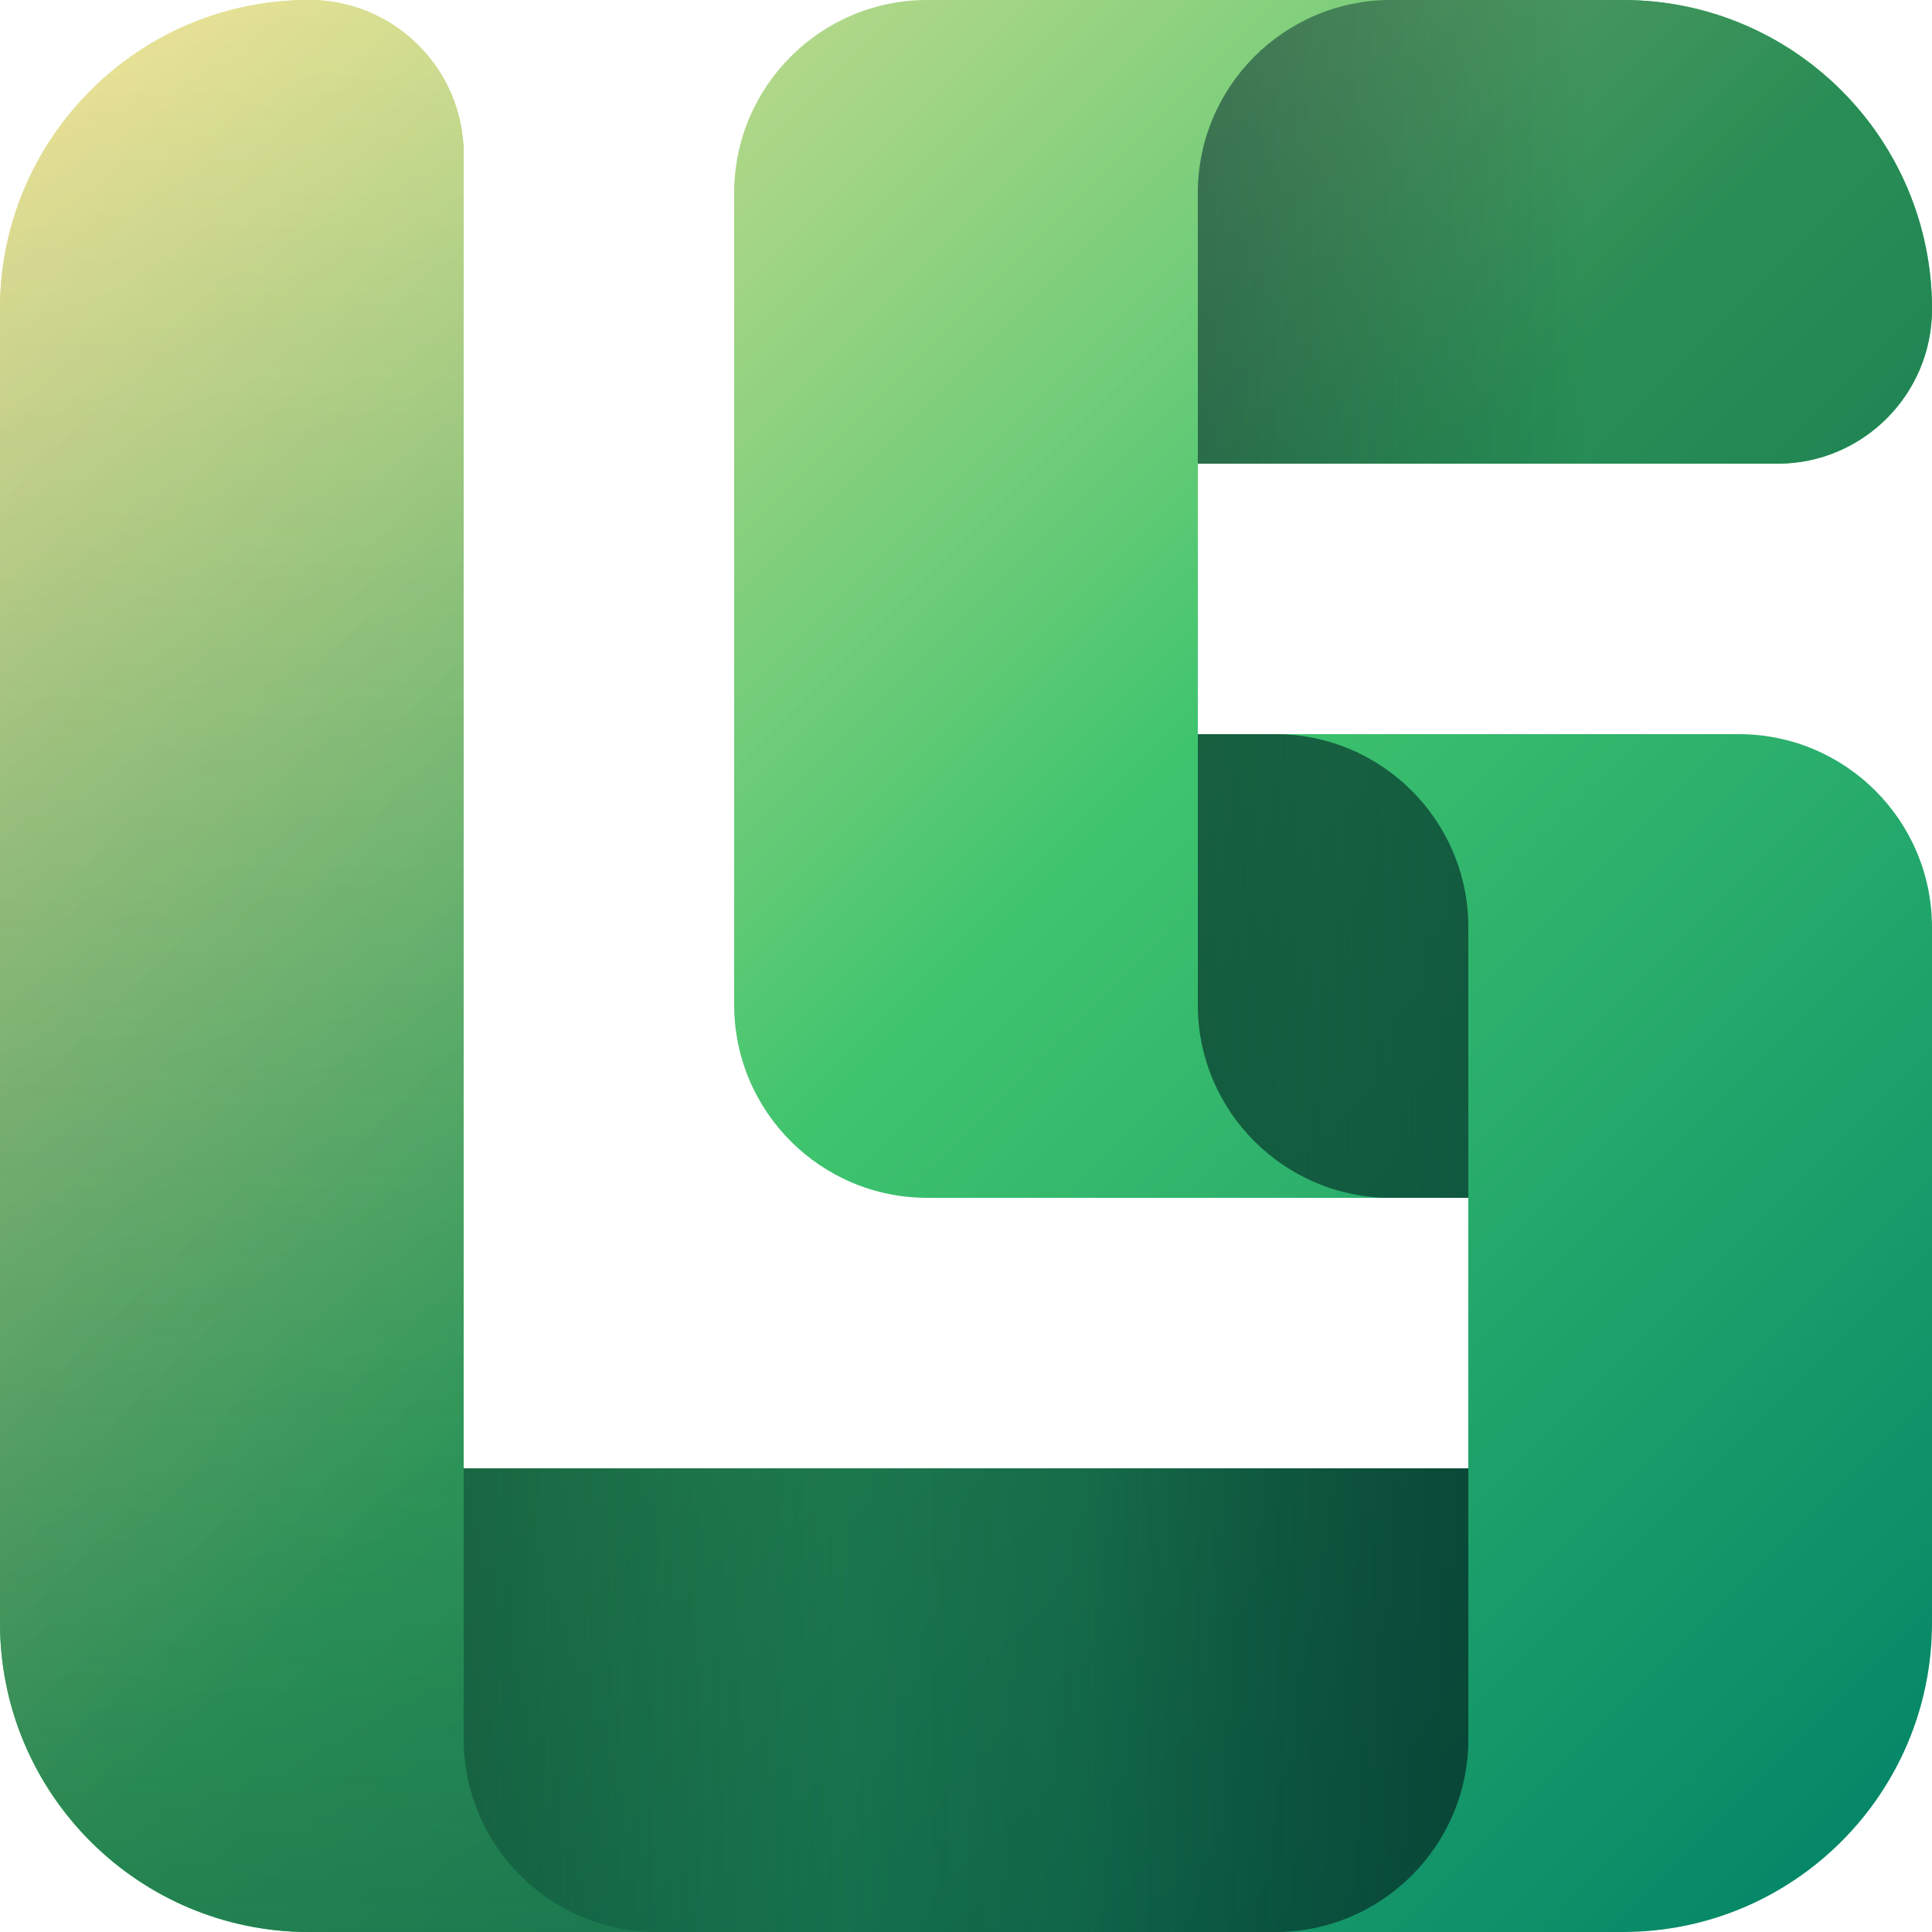
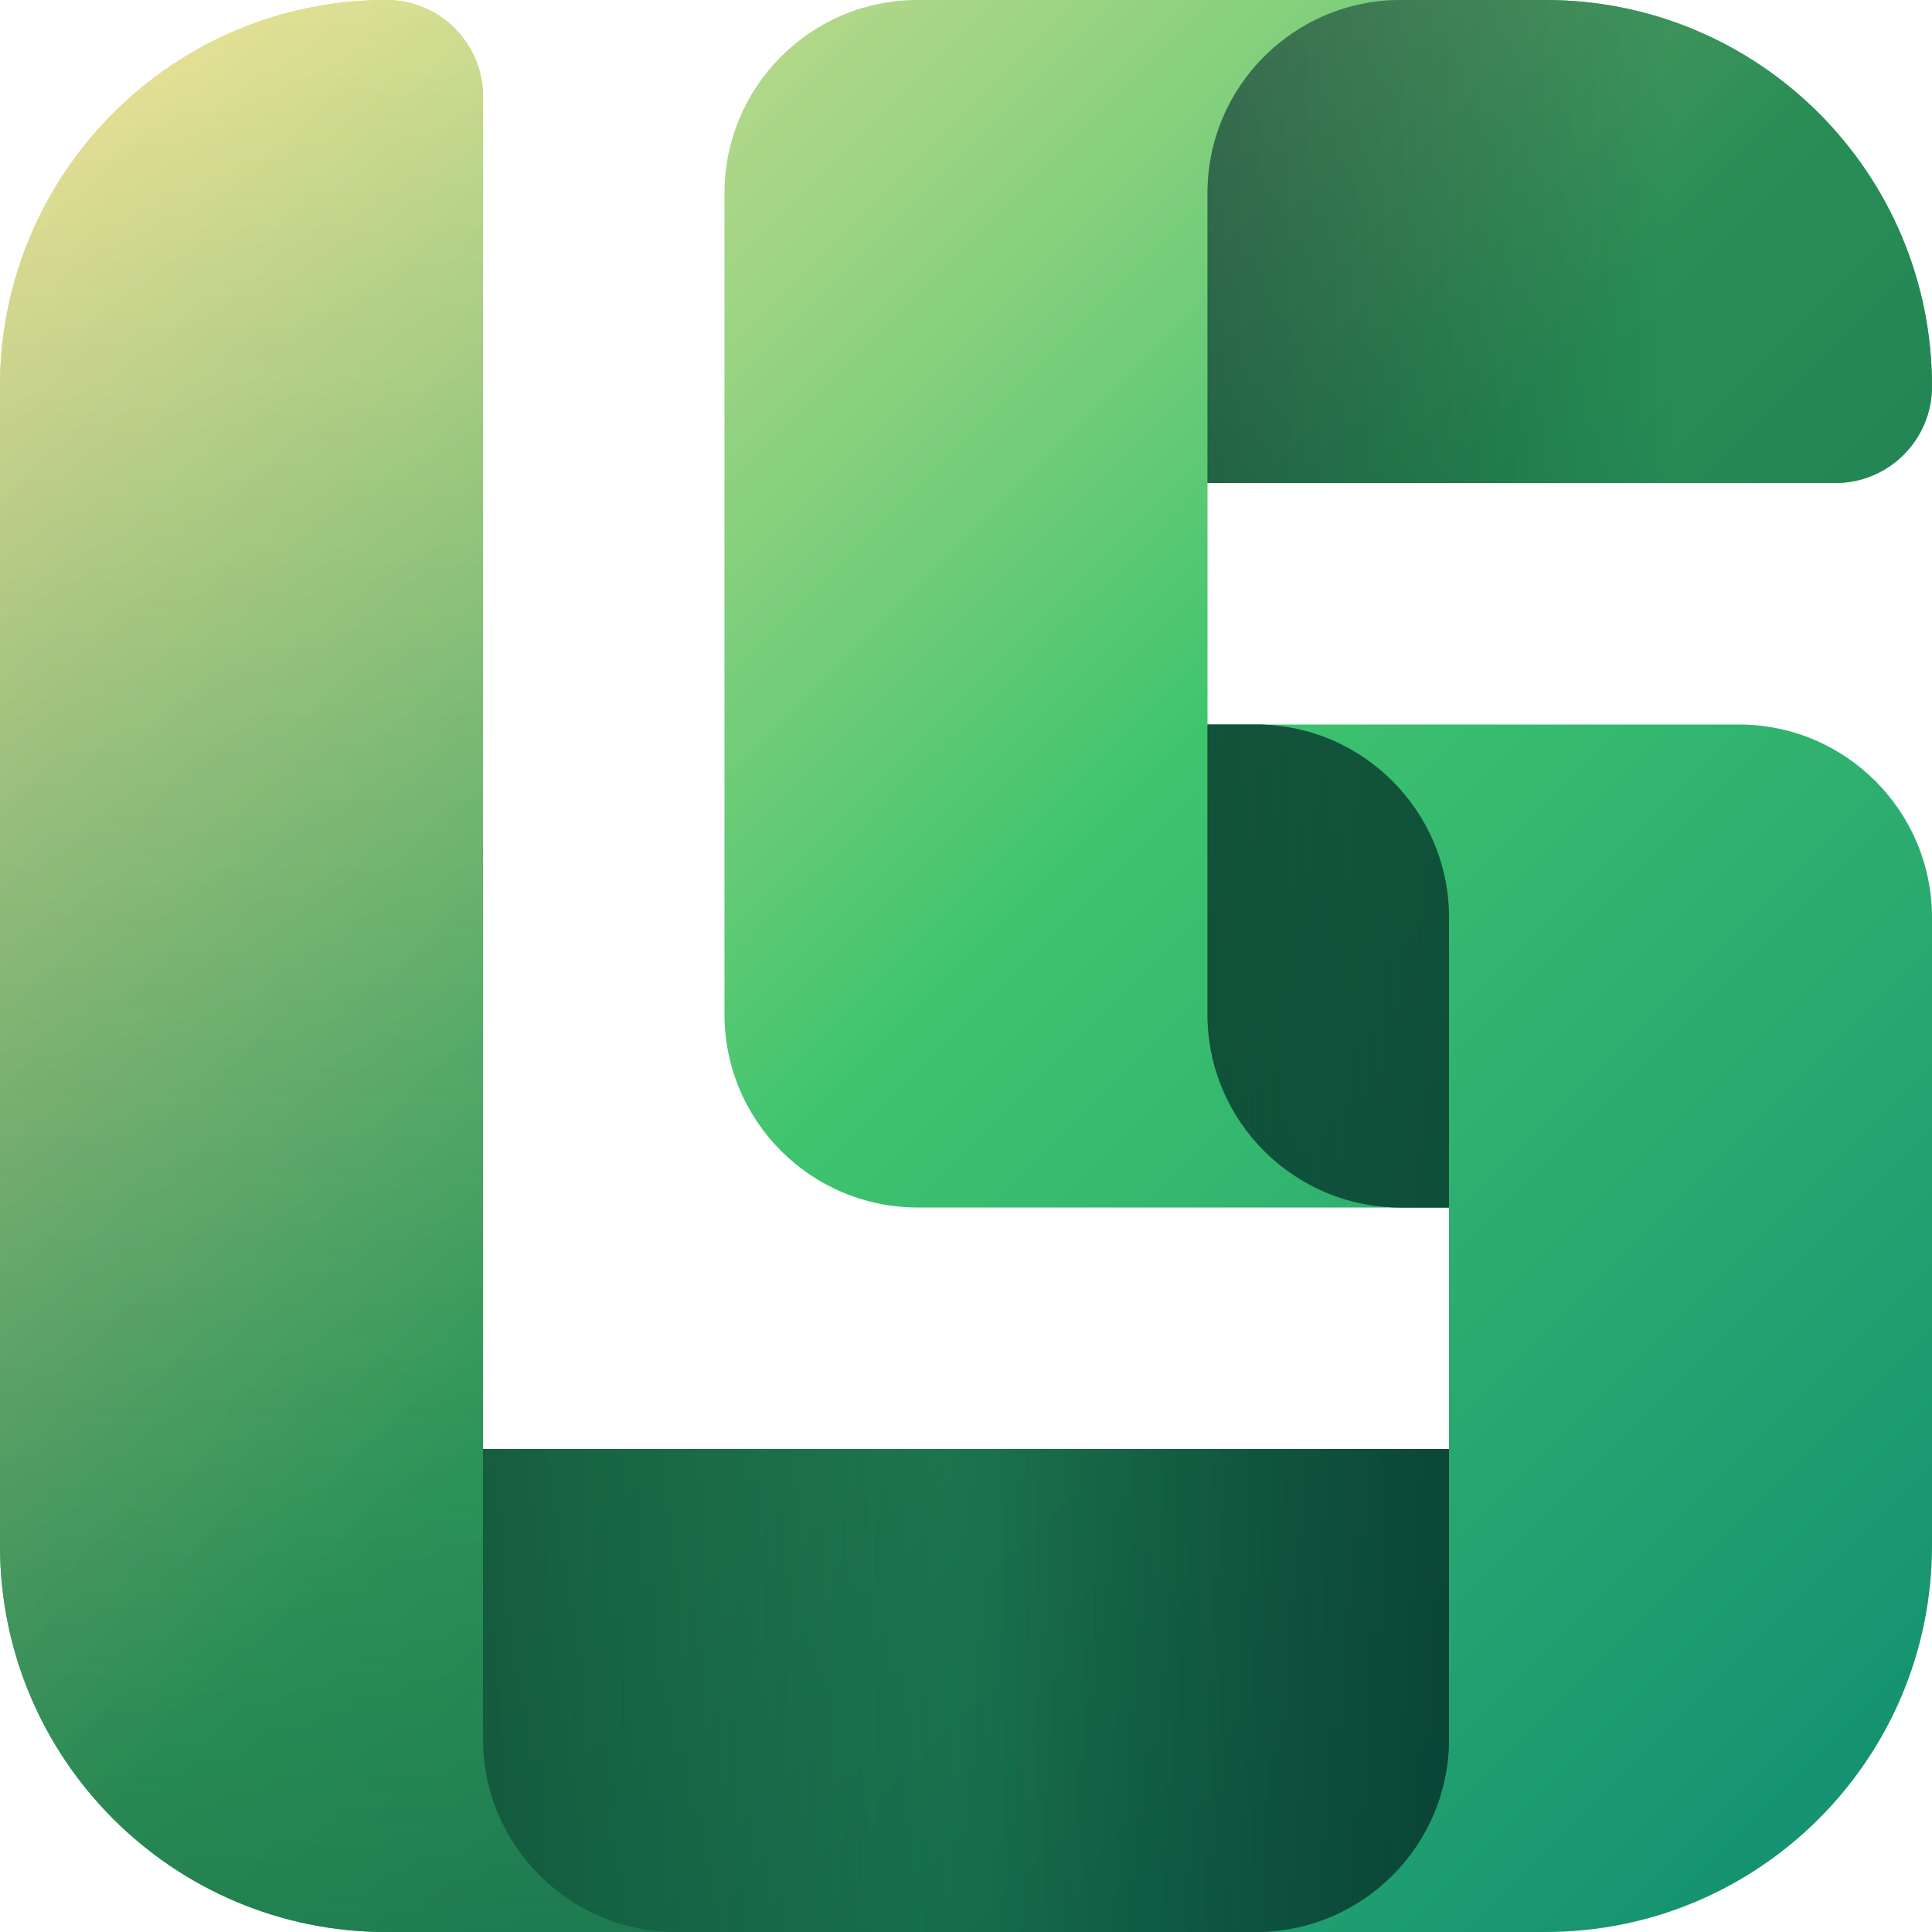
<svg xmlns="http://www.w3.org/2000/svg" width="1024" height="1024" viewBox="0 0 1024 1024">
  <defs>
    <linearGradient id="front" gradientUnits="userSpaceOnUse" x1="0.00" y1="0.00" x2="1024.00" y2="1024.00">
      <stop offset="0.000" stop-color="#F5DD7E" />
      <stop offset="0.500" stop-color="#3FC46E" />
-       <stop offset="1.000" stop-color="#008167" />
+       <stop offset="1.000" stop-color="#0F8C72" />
    </linearGradient>
    <linearGradient id="back" gradientUnits="userSpaceOnUse" x1="0.00" y1="0.00" x2="1024.00" y2="1024.00">
      <stop offset="0.000" stop-color="#9a9d5f" />
      <stop offset="0.500" stop-color="#298e55" />
-       <stop offset="1.000" stop-color="#026451" />
+       <stop offset="1.000" stop-color="#0c6b57" />
    </linearGradient>
    <clipPath id="piece0">
-       <path d="M163.84,0.00 L163.84,0.00 A81.92,81.92 0 0 1 245.76,81.92 L245.76,778.24 L389.12,778.24 L389.12,1024.00 L163.84,1024.00 A163.84,163.84 0 0 1 0.00,860.16 L0.00,163.84 A163.84,163.84 0 0 1 163.84,0.00 Z" />
+       <path d="M204.80,0.00 L204.80,0.00 A51.20,51.20 0 0 1 256.00,51.20 L256.00,768.00 L384.00,768.00 L384.00,1024.00 L204.80,1024.00 A204.80,204.80 0 0 1 0.00,819.20 L0.00,204.80 A204.80,204.80 0 0 1 204.80,0.00 Z" />
    </clipPath>
-     <linearGradient id="depth0" gradientUnits="userSpaceOnUse" x1="194.56" y1="0.00" x2="194.56" y2="1024.00">
+     <linearGradient id="depth0" gradientUnits="userSpaceOnUse" x1="192.00" y1="0.00" x2="192.00" y2="1024.00">
      <stop offset="0.000" stop-color="#06352C" stop-opacity="0" />
      <stop offset="1.000" stop-color="#06352C" stop-opacity="0.45" />
    </linearGradient>
    <clipPath id="piece1">
-       <path d="M245.76,778.24 L778.24,778.24 L778.24,921.60 A102.40,102.40 0 0 1 675.84,1024.00 L348.16,1024.00 A102.40,102.40 0 0 1 245.76,921.60 L245.76,778.24 Z" />
+       <path d="M256.00,768.00 L768.00,768.00 L768.00,921.60 A102.40,102.40 0 0 1 665.60,1024.00 L358.40,1024.00 A102.40,102.40 0 0 1 256.00,921.60 L256.00,768.00 Z" />
    </clipPath>
-     <linearGradient id="depth1" gradientUnits="userSpaceOnUse" x1="245.76" y1="901.12" x2="778.24" y2="901.12">
+     <linearGradient id="depth1" gradientUnits="userSpaceOnUse" x1="256.00" y1="896.00" x2="768.00" y2="896.00">
      <stop offset="0.000" stop-color="#06352C" stop-opacity="0" />
      <stop offset="1.000" stop-color="#06352C" stop-opacity="0.45" />
    </linearGradient>
-     <linearGradient id="fold1-0" gradientUnits="userSpaceOnUse" x1="245.76" y1="778.24" x2="450.56" y2="778.24">
-       <stop offset="0.000" stop-color="#06352C" stop-opacity="0.45" />
+     <linearGradient id="fold1-0" gradientUnits="userSpaceOnUse" x1="256.00" y1="768.00" x2="501.76" y2="768.00">
+       <stop offset="0.000" stop-color="#06352C" stop-opacity="0.55" />
      <stop offset="1.000" stop-color="#06352C" stop-opacity="0" />
    </linearGradient>
-     <linearGradient id="fold1-1" gradientUnits="userSpaceOnUse" x1="778.24" y1="778.24" x2="573.44" y2="778.24">
-       <stop offset="0.000" stop-color="#06352C" stop-opacity="0.45" />
+     <linearGradient id="fold1-1" gradientUnits="userSpaceOnUse" x1="768.00" y1="768.00" x2="522.24" y2="768.00">
+       <stop offset="0.000" stop-color="#06352C" stop-opacity="0.55" />
      <stop offset="1.000" stop-color="#06352C" stop-opacity="0" />
    </linearGradient>
    <clipPath id="piece2">
-       <path d="M634.88,389.12 L675.84,389.12 A102.40,102.40 0 0 1 778.24,491.52 L778.24,634.88 L737.28,634.88 A102.40,102.40 0 0 1 634.88,532.48 L634.88,389.12 Z" />
+       <path d="M640.00,384.00 L665.60,384.00 A102.40,102.40 0 0 1 768.00,486.40 L768.00,640.00 L742.40,640.00 A102.40,102.40 0 0 1 640.00,537.60 L640.00,384.00 Z" />
    </clipPath>
-     <linearGradient id="fold2-0" gradientUnits="userSpaceOnUse" x1="634.88" y1="389.12" x2="839.68" y2="389.12">
-       <stop offset="0.000" stop-color="#06352C" stop-opacity="0.45" />
+     <linearGradient id="fold2-0" gradientUnits="userSpaceOnUse" x1="640.00" y1="384.00" x2="885.76" y2="384.00">
+       <stop offset="0.000" stop-color="#06352C" stop-opacity="0.55" />
      <stop offset="1.000" stop-color="#06352C" stop-opacity="0" />
    </linearGradient>
-     <linearGradient id="fold2-1" gradientUnits="userSpaceOnUse" x1="778.24" y1="389.12" x2="573.44" y2="389.12">
-       <stop offset="0.000" stop-color="#06352C" stop-opacity="0.45" />
+     <linearGradient id="fold2-1" gradientUnits="userSpaceOnUse" x1="768.00" y1="384.00" x2="522.24" y2="384.00">
+       <stop offset="0.000" stop-color="#06352C" stop-opacity="0.55" />
      <stop offset="1.000" stop-color="#06352C" stop-opacity="0" />
    </linearGradient>
    <clipPath id="piece3">
-       <path d="M737.28,0.00 L860.16,0.00 A163.84,163.84 0 0 1 1024.00,163.84 L1024.00,163.84 A81.92,81.92 0 0 1 942.08,245.76 L634.88,245.76 L634.88,102.40 A102.40,102.40 0 0 1 737.28,0.00 Z" />
+       <path d="M742.40,0.00 L819.20,0.00 A204.80,204.80 0 0 1 1024.00,204.80 L1024.00,204.80 A51.20,51.20 0 0 1 972.80,256.00 L640.00,256.00 L640.00,102.40 A102.40,102.40 0 0 1 742.40,0.00 Z" />
    </clipPath>
-     <linearGradient id="fold3-0" gradientUnits="userSpaceOnUse" x1="634.88" y1="0.00" x2="839.68" y2="0.00">
-       <stop offset="0.000" stop-color="#06352C" stop-opacity="0.45" />
+     <linearGradient id="fold3-0" gradientUnits="userSpaceOnUse" x1="640.00" y1="0.00" x2="885.76" y2="0.00">
+       <stop offset="0.000" stop-color="#06352C" stop-opacity="0.55" />
      <stop offset="1.000" stop-color="#06352C" stop-opacity="0" />
    </linearGradient>
    <linearGradient id="hl" gradientUnits="userSpaceOnUse" x1="0.00" y1="0.00" x2="512.00" y2="512.00">
      <stop offset="0.000" stop-color="#ffffff" stop-opacity="0.22" />
      <stop offset="1.000" stop-color="#ffffff" stop-opacity="0" />
    </linearGradient>
  </defs>
-   <path d="M163.84,0.00 L163.84,0.00 A81.92,81.92 0 0 1 245.76,81.92 L245.76,778.24 L778.24,778.24 L778.24,634.88 L491.52,634.88 A102.40,102.40 0 0 1 389.12,532.48 L389.12,102.40 A102.40,102.40 0 0 1 491.52,0.00 L860.16,0.00 A163.84,163.84 0 0 1 1024.00,163.84 L1024.00,163.84 A81.92,81.92 0 0 1 942.08,245.76 L634.88,245.76 L634.88,389.12 L921.60,389.12 A102.40,102.40 0 0 1 1024.00,491.52 L1024.00,860.16 A163.84,163.84 0 0 1 860.16,1024.00 L163.84,1024.00 A163.84,163.84 0 0 1 0.00,860.16 L0.00,163.84 A163.84,163.84 0 0 1 163.84,0.00 Z" fill="url(#front)" />
-   <path d="M163.84,0.00 L163.84,0.00 A81.92,81.92 0 0 1 245.76,81.92 L245.76,778.24 L389.12,778.24 L389.12,1024.00 L163.84,1024.00 A163.84,163.84 0 0 1 0.00,860.16 L0.00,163.84 A163.84,163.84 0 0 1 163.84,0.00 Z" fill="url(#front)" />
-   <path d="M163.84,0.00 L163.84,0.00 A81.92,81.92 0 0 1 245.76,81.92 L245.76,778.24 L389.12,778.24 L389.12,1024.00 L163.84,1024.00 A163.84,163.84 0 0 1 0.00,860.16 L0.00,163.84 A163.84,163.84 0 0 1 163.84,0.00 Z" fill="url(#depth0)" />
-   <path d="M245.76,778.24 L778.24,778.24 L778.24,921.60 A102.40,102.40 0 0 1 675.84,1024.00 L348.16,1024.00 A102.40,102.40 0 0 1 245.76,921.60 L245.76,778.24 Z" fill="url(#back)" />
-   <path d="M245.76,778.24 L778.24,778.24 L778.24,921.60 A102.40,102.40 0 0 1 675.84,1024.00 L348.16,1024.00 A102.40,102.40 0 0 1 245.76,921.60 L245.76,778.24 Z" fill="url(#depth1)" />
-   <rect x="245.76" y="778.24" width="204.80" height="245.76" fill="url(#fold1-0)" clip-path="url(#piece1)" />
-   <rect x="573.44" y="778.24" width="204.80" height="245.76" fill="url(#fold1-1)" clip-path="url(#piece1)" />
-   <path d="M634.88,389.12 L675.84,389.12 A102.40,102.40 0 0 1 778.24,491.52 L778.24,634.88 L737.28,634.88 A102.40,102.40 0 0 1 634.88,532.48 L634.88,389.12 Z" fill="url(#back)" />
-   <rect x="634.88" y="389.12" width="204.80" height="245.76" fill="url(#fold2-0)" clip-path="url(#piece2)" />
-   <rect x="573.44" y="389.12" width="204.80" height="245.76" fill="url(#fold2-1)" clip-path="url(#piece2)" />
-   <path d="M737.28,0.00 L860.16,0.00 A163.84,163.84 0 0 1 1024.00,163.84 L1024.00,163.84 A81.92,81.92 0 0 1 942.08,245.76 L634.88,245.76 L634.88,102.40 A102.40,102.40 0 0 1 737.28,0.00 Z" fill="url(#back)" />
-   <rect x="634.88" y="0.00" width="204.80" height="245.76" fill="url(#fold3-0)" clip-path="url(#piece3)" />
-   <path d="M163.84,0.00 L163.84,0.00 A81.92,81.92 0 0 1 245.76,81.92 L245.76,778.24 L778.24,778.24 L778.24,634.88 L491.52,634.88 A102.40,102.40 0 0 1 389.12,532.48 L389.12,102.40 A102.40,102.40 0 0 1 491.52,0.00 L860.16,0.00 A163.84,163.84 0 0 1 1024.00,163.84 L1024.00,163.84 A81.92,81.92 0 0 1 942.08,245.76 L634.88,245.76 L634.88,389.12 L921.60,389.12 A102.40,102.40 0 0 1 1024.00,491.52 L1024.00,860.16 A163.84,163.84 0 0 1 860.16,1024.00 L163.84,1024.00 A163.84,163.84 0 0 1 0.00,860.16 L0.00,163.84 A163.84,163.84 0 0 1 163.84,0.00 Z" fill="url(#hl)" />
+   <path d="M204.80,0.00 L204.80,0.00 A51.20,51.20 0 0 1 256.00,51.20 L256.00,768.00 L768.00,768.00 L768.00,640.00 L486.40,640.00 A102.40,102.40 0 0 1 384.00,537.60 L384.00,102.40 A102.40,102.40 0 0 1 486.40,0.00 L819.20,0.00 A204.80,204.80 0 0 1 1024.00,204.80 L1024.00,204.80 A51.20,51.20 0 0 1 972.80,256.00 L640.00,256.00 L640.00,384.00 L921.60,384.00 A102.40,102.40 0 0 1 1024.00,486.40 L1024.00,819.20 A204.80,204.80 0 0 1 819.20,1024.00 L204.80,1024.00 A204.80,204.80 0 0 1 0.00,819.20 L0.00,204.80 A204.80,204.80 0 0 1 204.80,0.00 Z" fill="url(#front)" />
+   <path d="M204.80,0.00 L204.80,0.00 A51.20,51.20 0 0 1 256.00,51.20 L256.00,768.00 L384.00,768.00 L384.00,1024.00 L204.80,1024.00 A204.80,204.80 0 0 1 0.00,819.20 L0.00,204.80 A204.80,204.80 0 0 1 204.80,0.00 Z" fill="url(#front)" />
+   <path d="M204.80,0.00 L204.80,0.00 A51.20,51.20 0 0 1 256.00,51.20 L256.00,768.00 L384.00,768.00 L384.00,1024.00 L204.80,1024.00 A204.80,204.80 0 0 1 0.00,819.20 L0.00,204.80 A204.80,204.80 0 0 1 204.80,0.00 Z" fill="url(#depth0)" />
+   <path d="M256.00,768.00 L768.00,768.00 L768.00,921.60 A102.40,102.40 0 0 1 665.60,1024.00 L358.40,1024.00 A102.40,102.40 0 0 1 256.00,921.60 L256.00,768.00 Z" fill="url(#back)" />
+   <path d="M256.00,768.00 L768.00,768.00 L768.00,921.60 A102.40,102.40 0 0 1 665.60,1024.00 L358.40,1024.00 A102.40,102.40 0 0 1 256.00,921.60 L256.00,768.00 Z" fill="url(#depth1)" />
+   <rect x="256.00" y="768.00" width="245.76" height="256.00" fill="url(#fold1-0)" clip-path="url(#piece1)" />
+   <rect x="522.24" y="768.00" width="245.76" height="256.00" fill="url(#fold1-1)" clip-path="url(#piece1)" />
+   <path d="M640.00,384.00 L665.60,384.00 A102.40,102.40 0 0 1 768.00,486.40 L768.00,640.00 L742.40,640.00 A102.40,102.40 0 0 1 640.00,537.60 L640.00,384.00 Z" fill="url(#back)" />
+   <rect x="640.00" y="384.00" width="245.76" height="256.00" fill="url(#fold2-0)" clip-path="url(#piece2)" />
+   <rect x="522.24" y="384.00" width="245.76" height="256.00" fill="url(#fold2-1)" clip-path="url(#piece2)" />
+   <path d="M742.40,0.00 L819.20,0.00 A204.80,204.80 0 0 1 1024.00,204.80 L1024.00,204.80 A51.20,51.20 0 0 1 972.80,256.00 L640.00,256.00 L640.00,102.40 A102.40,102.40 0 0 1 742.40,0.00 Z" fill="url(#back)" />
+   <rect x="640.00" y="0.00" width="245.76" height="256.00" fill="url(#fold3-0)" clip-path="url(#piece3)" />
+   <path d="M204.80,0.00 L204.80,0.00 A51.20,51.20 0 0 1 256.00,51.20 L256.00,768.00 L768.00,768.00 L768.00,640.00 L486.40,640.00 A102.40,102.40 0 0 1 384.00,537.60 L384.00,102.40 A102.40,102.40 0 0 1 486.40,0.00 L819.20,0.00 A204.80,204.80 0 0 1 1024.00,204.80 L1024.00,204.80 A51.20,51.20 0 0 1 972.80,256.00 L640.00,256.00 L640.00,384.00 L921.60,384.00 A102.40,102.40 0 0 1 1024.00,486.40 L1024.00,819.20 A204.80,204.80 0 0 1 819.20,1024.00 L204.80,1024.00 A204.80,204.80 0 0 1 0.00,819.20 L0.00,204.80 A204.80,204.80 0 0 1 204.80,0.00 Z" fill="url(#hl)" />
</svg>
